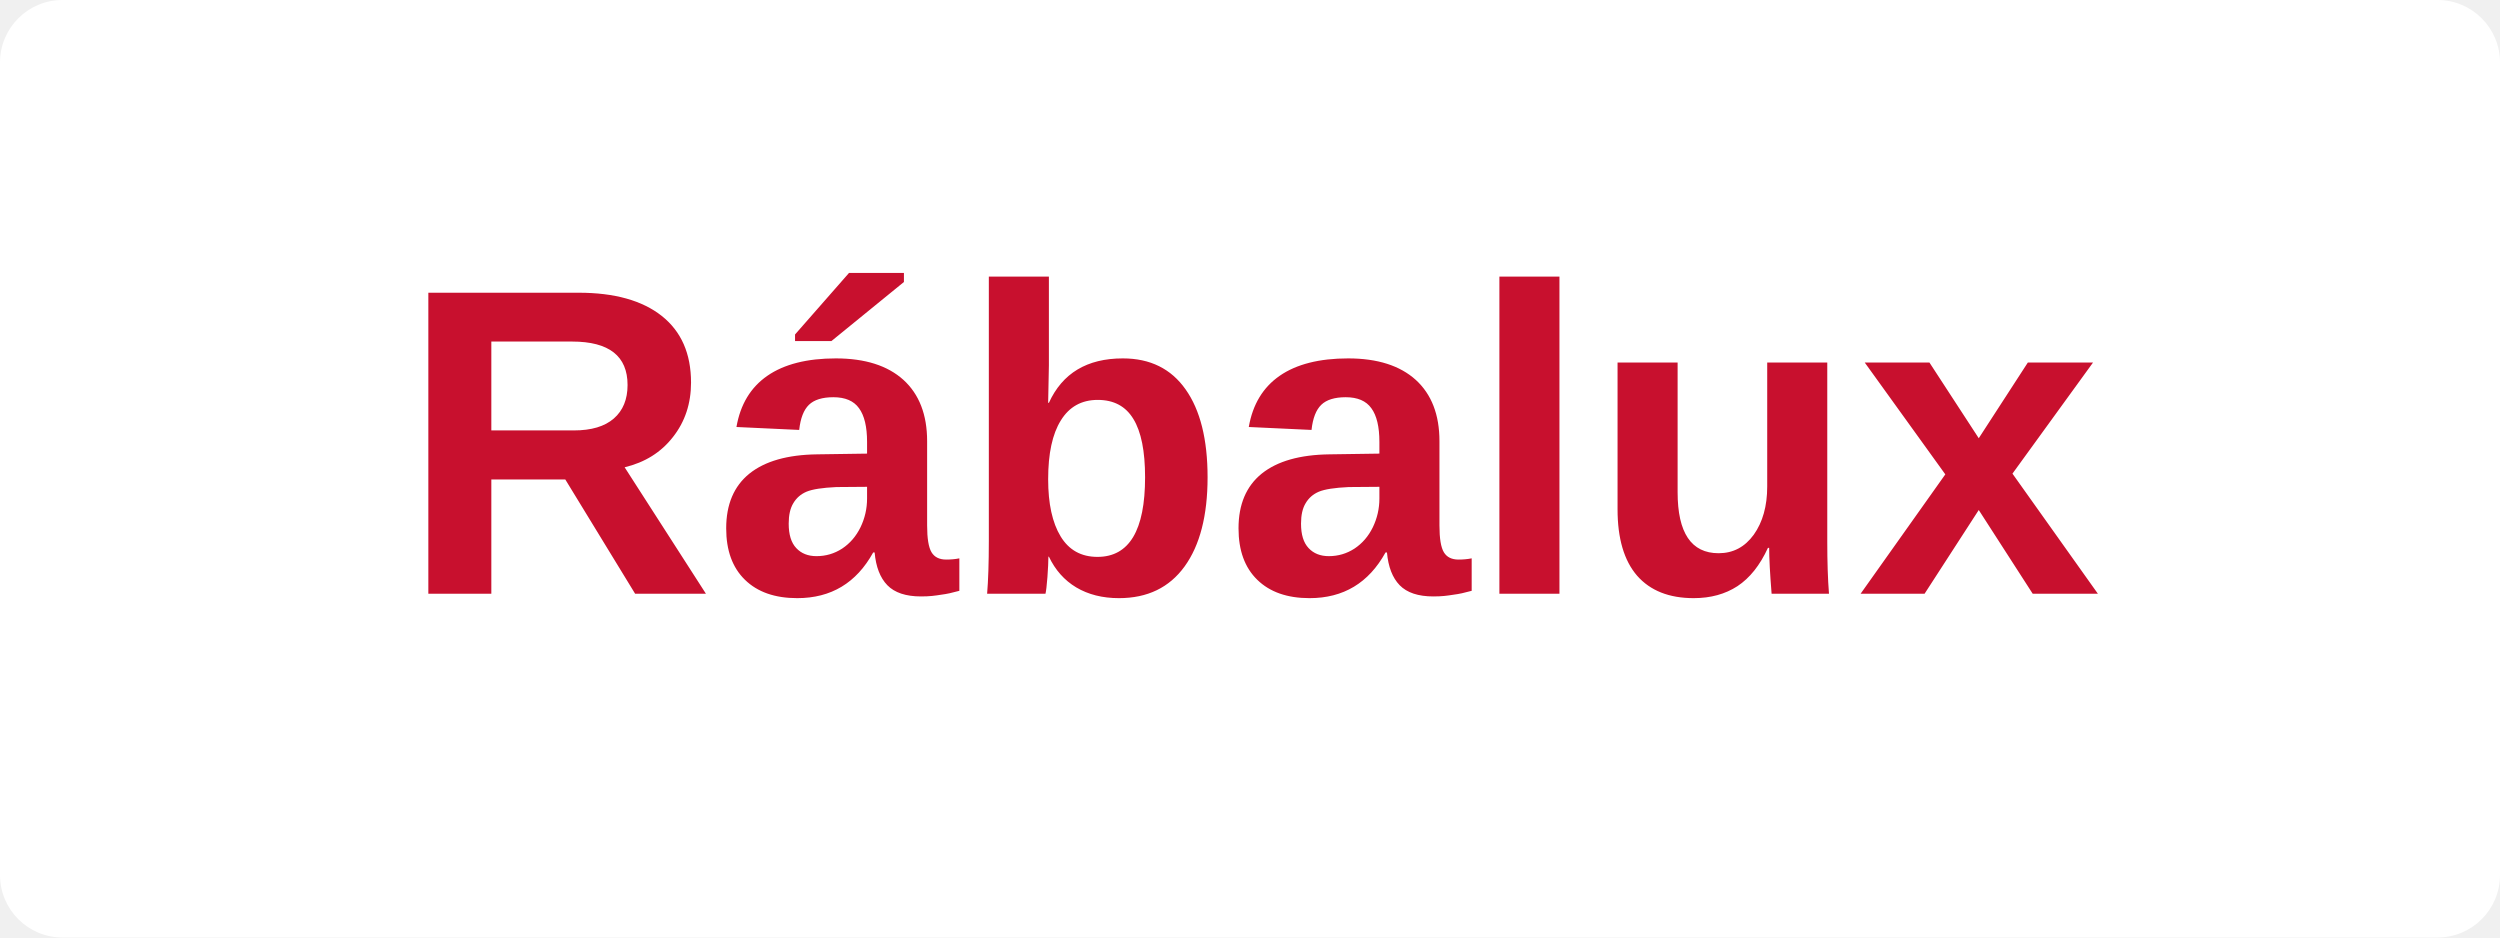
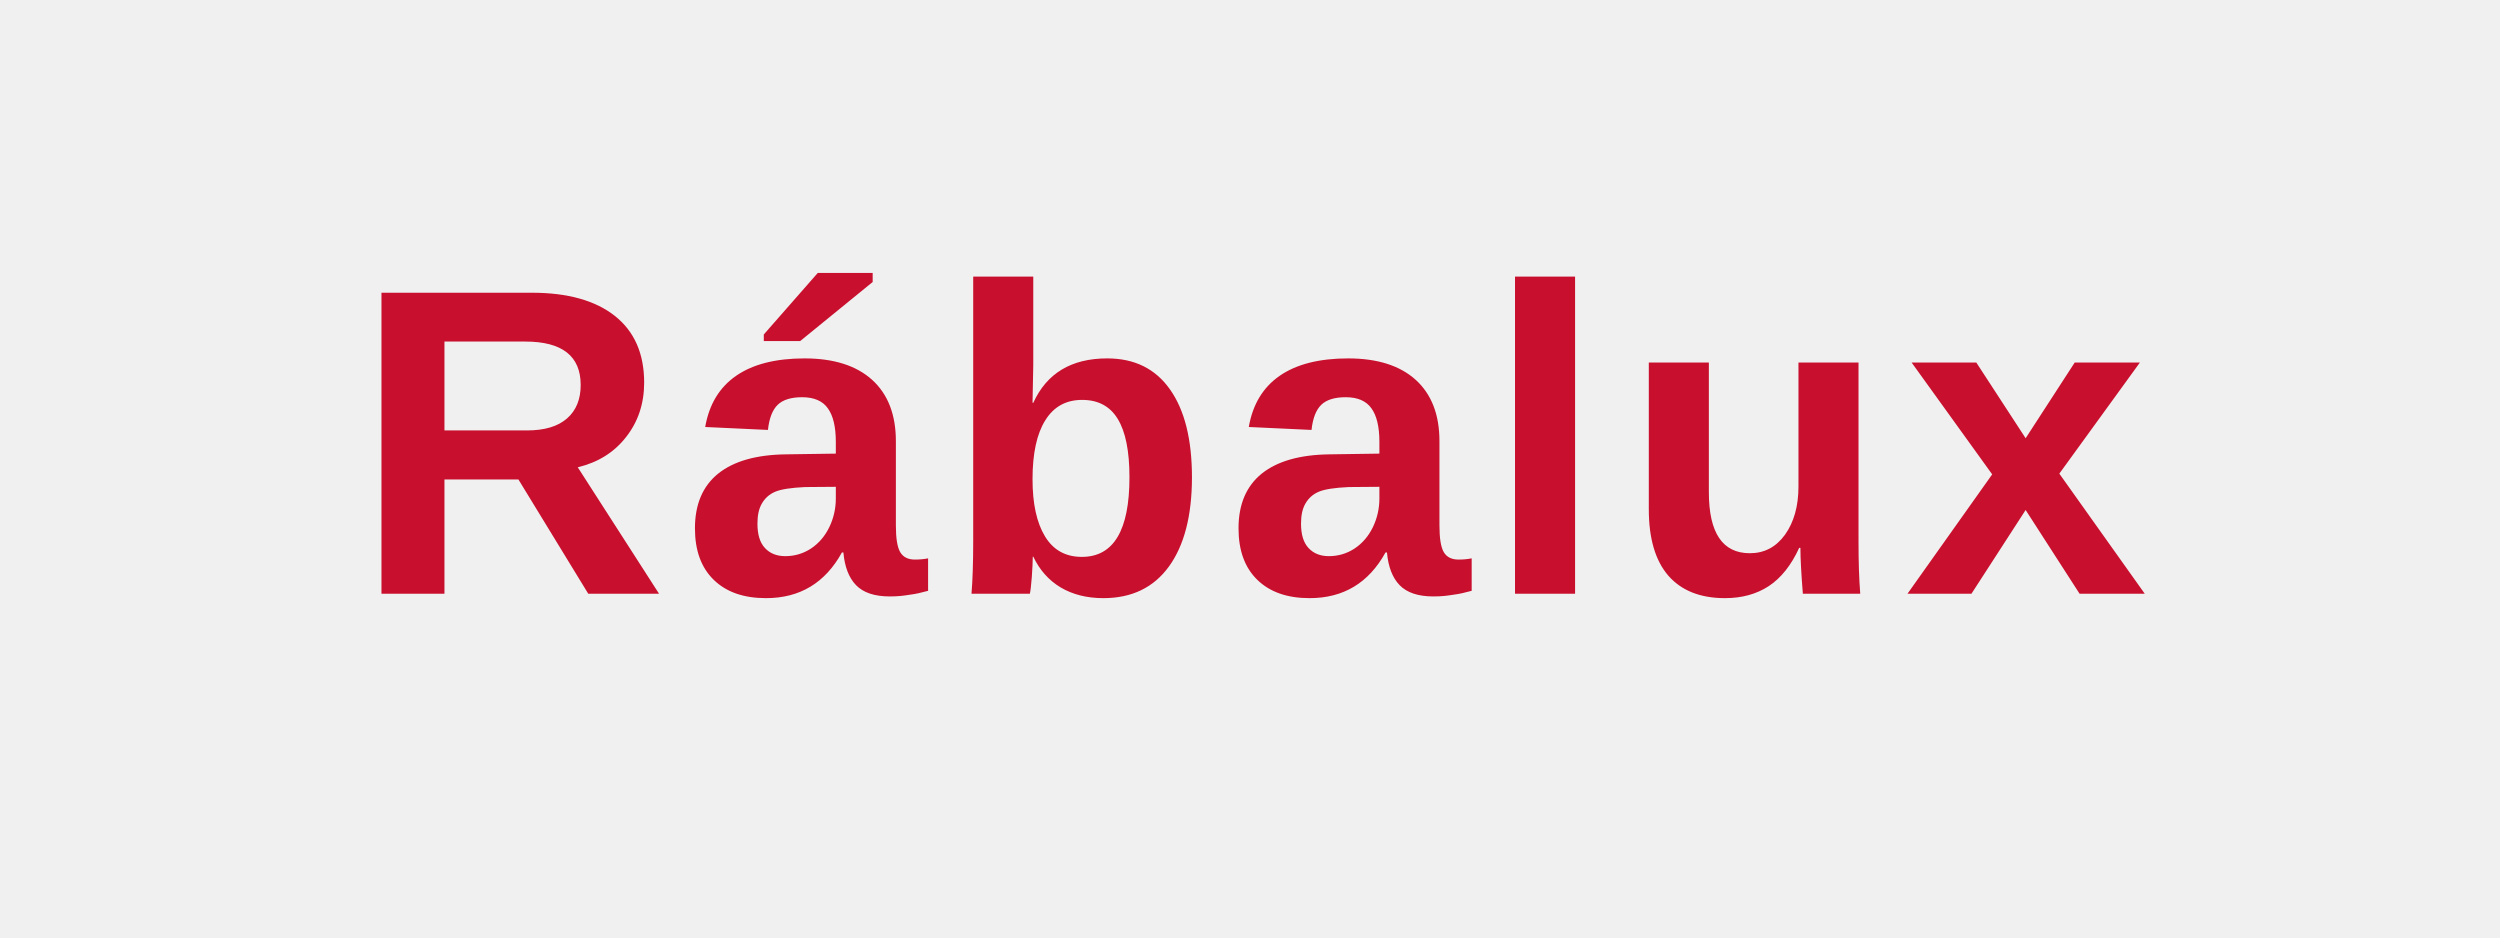
<svg xmlns="http://www.w3.org/2000/svg" width="160" height="60">
-   <rect width="160" height="60" fill="#fff" rx="4" />
-   <text x="80" y="38" font-family="Arial, sans-serif" font-size="28" font-weight="700" fill="#C8102E" text-anchor="middle">Rábalux</text>
+   <text x="80" y="38" font-family="Arial, sans-serif" font-size="28" font-weight="800" fill="#C8102E" text-anchor="middle" letter-spacing="1">Rábalux</text>
</svg>
